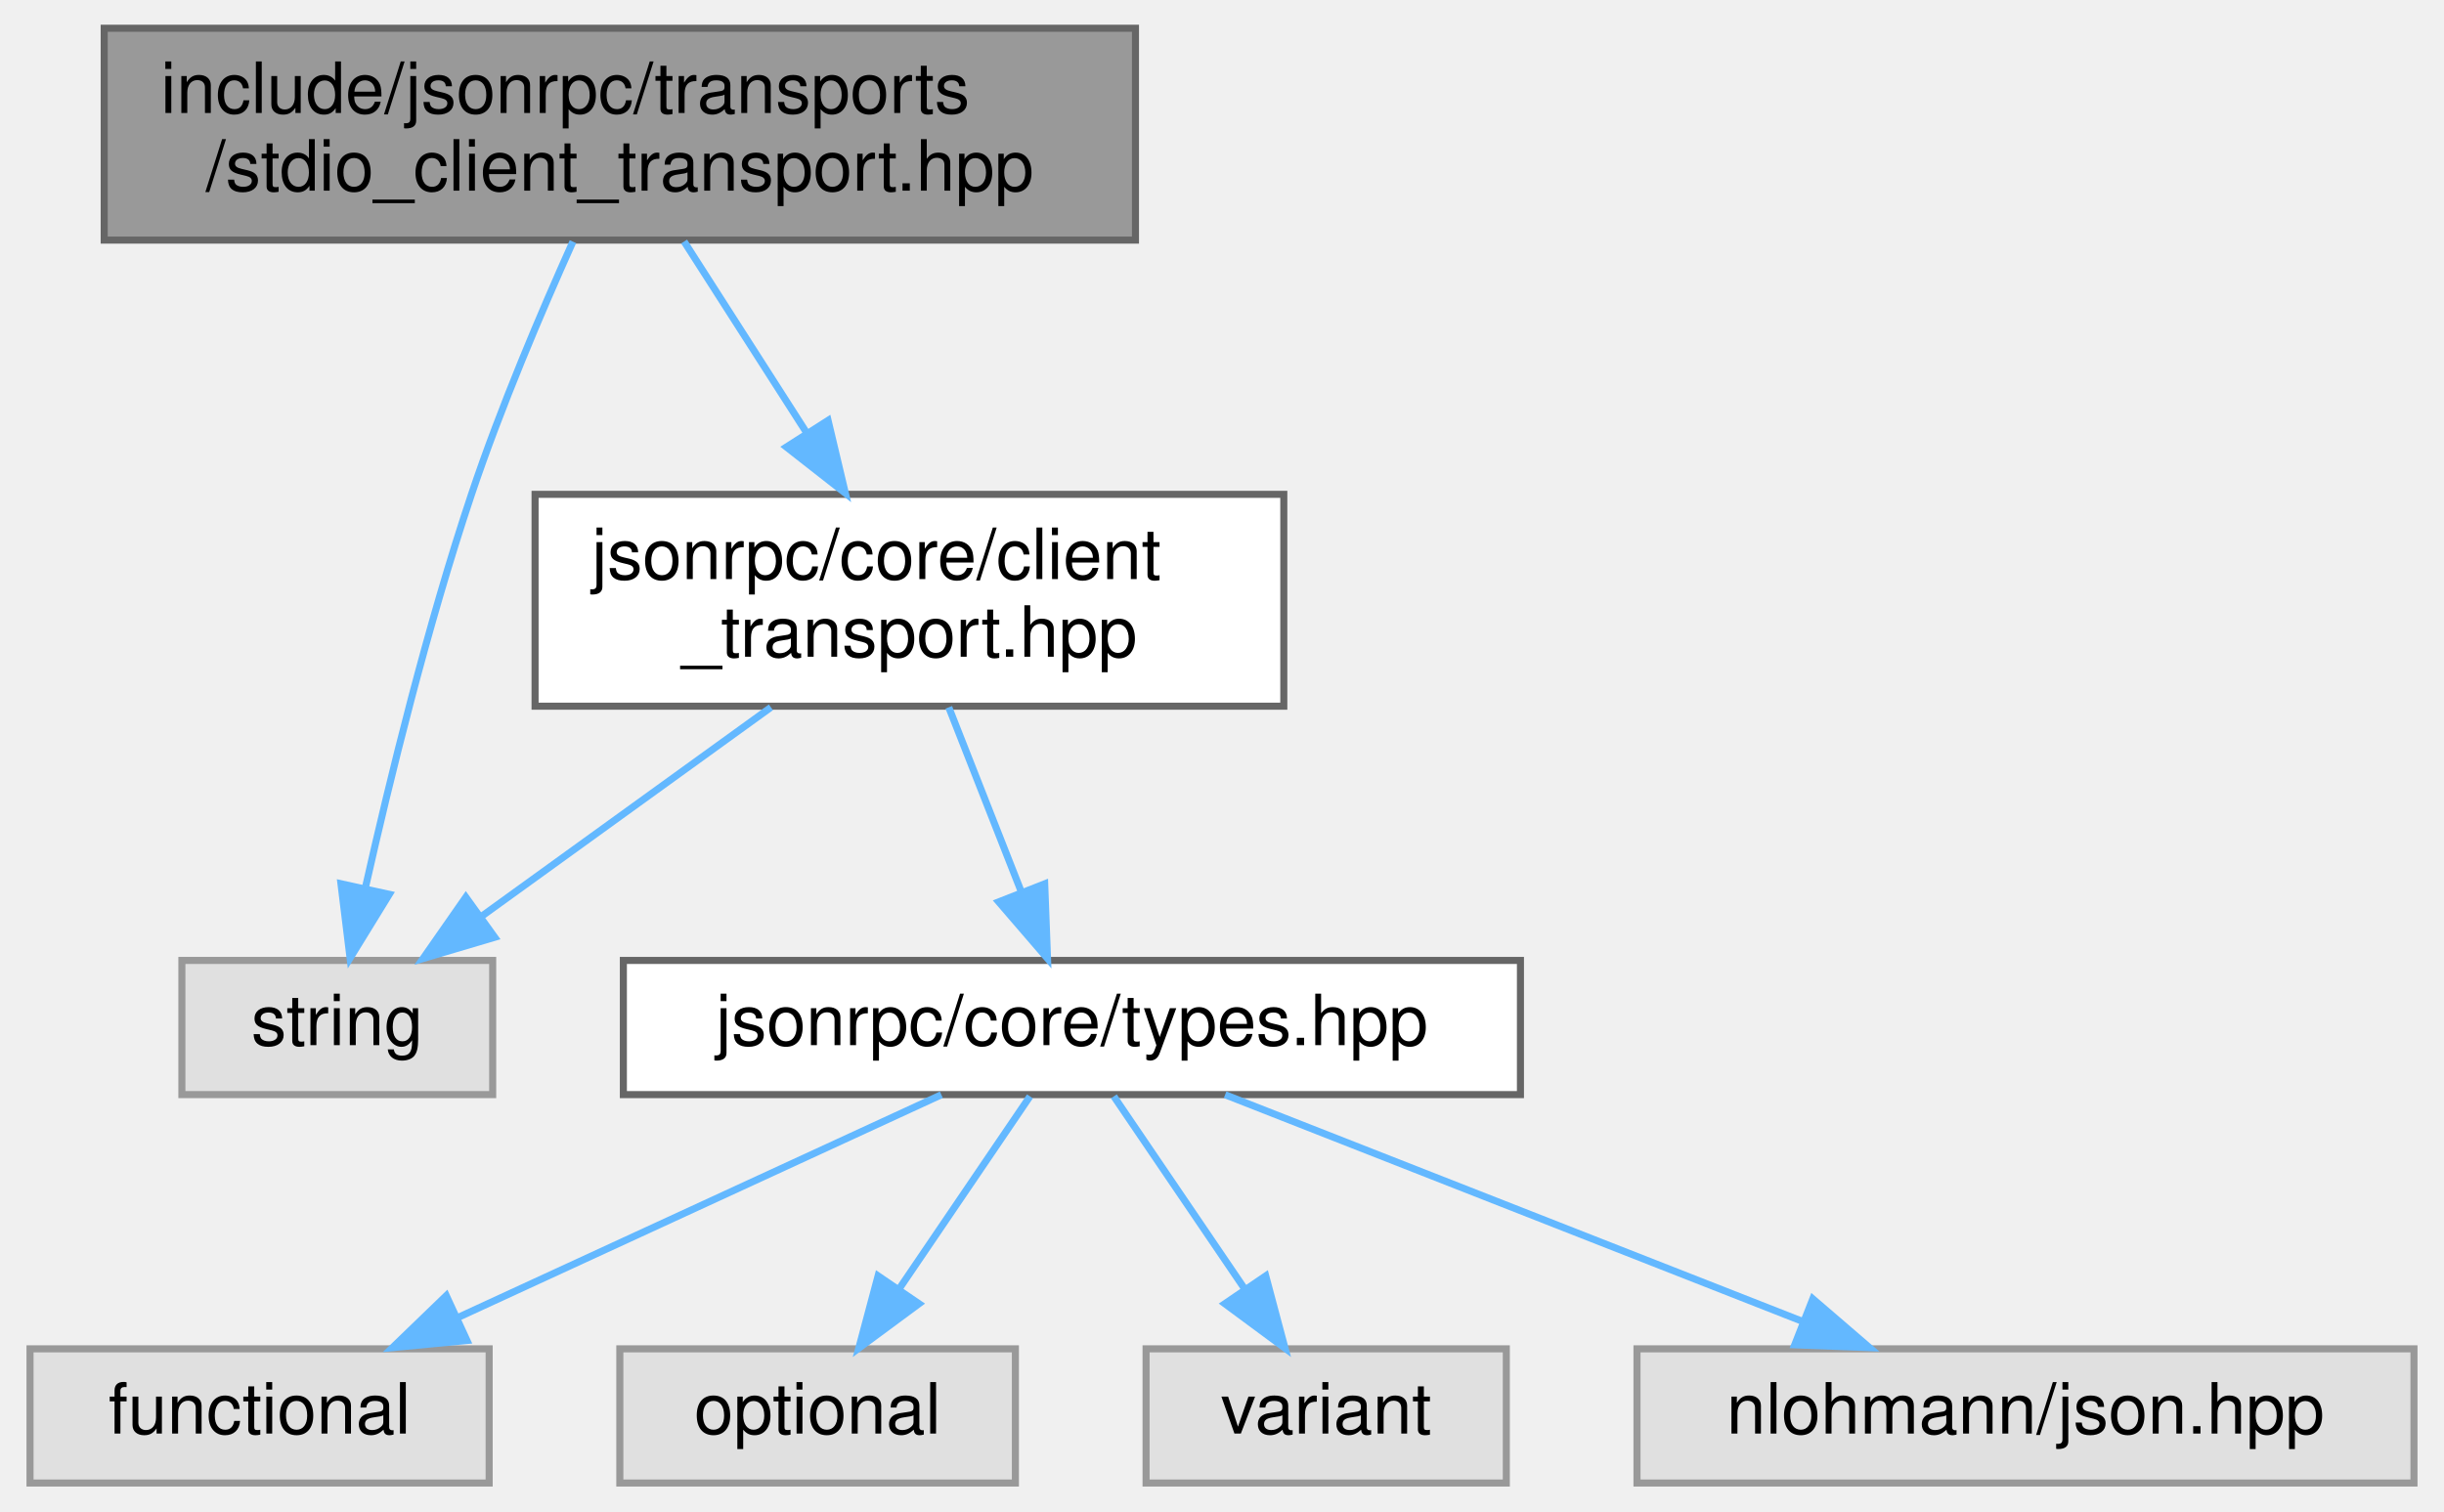
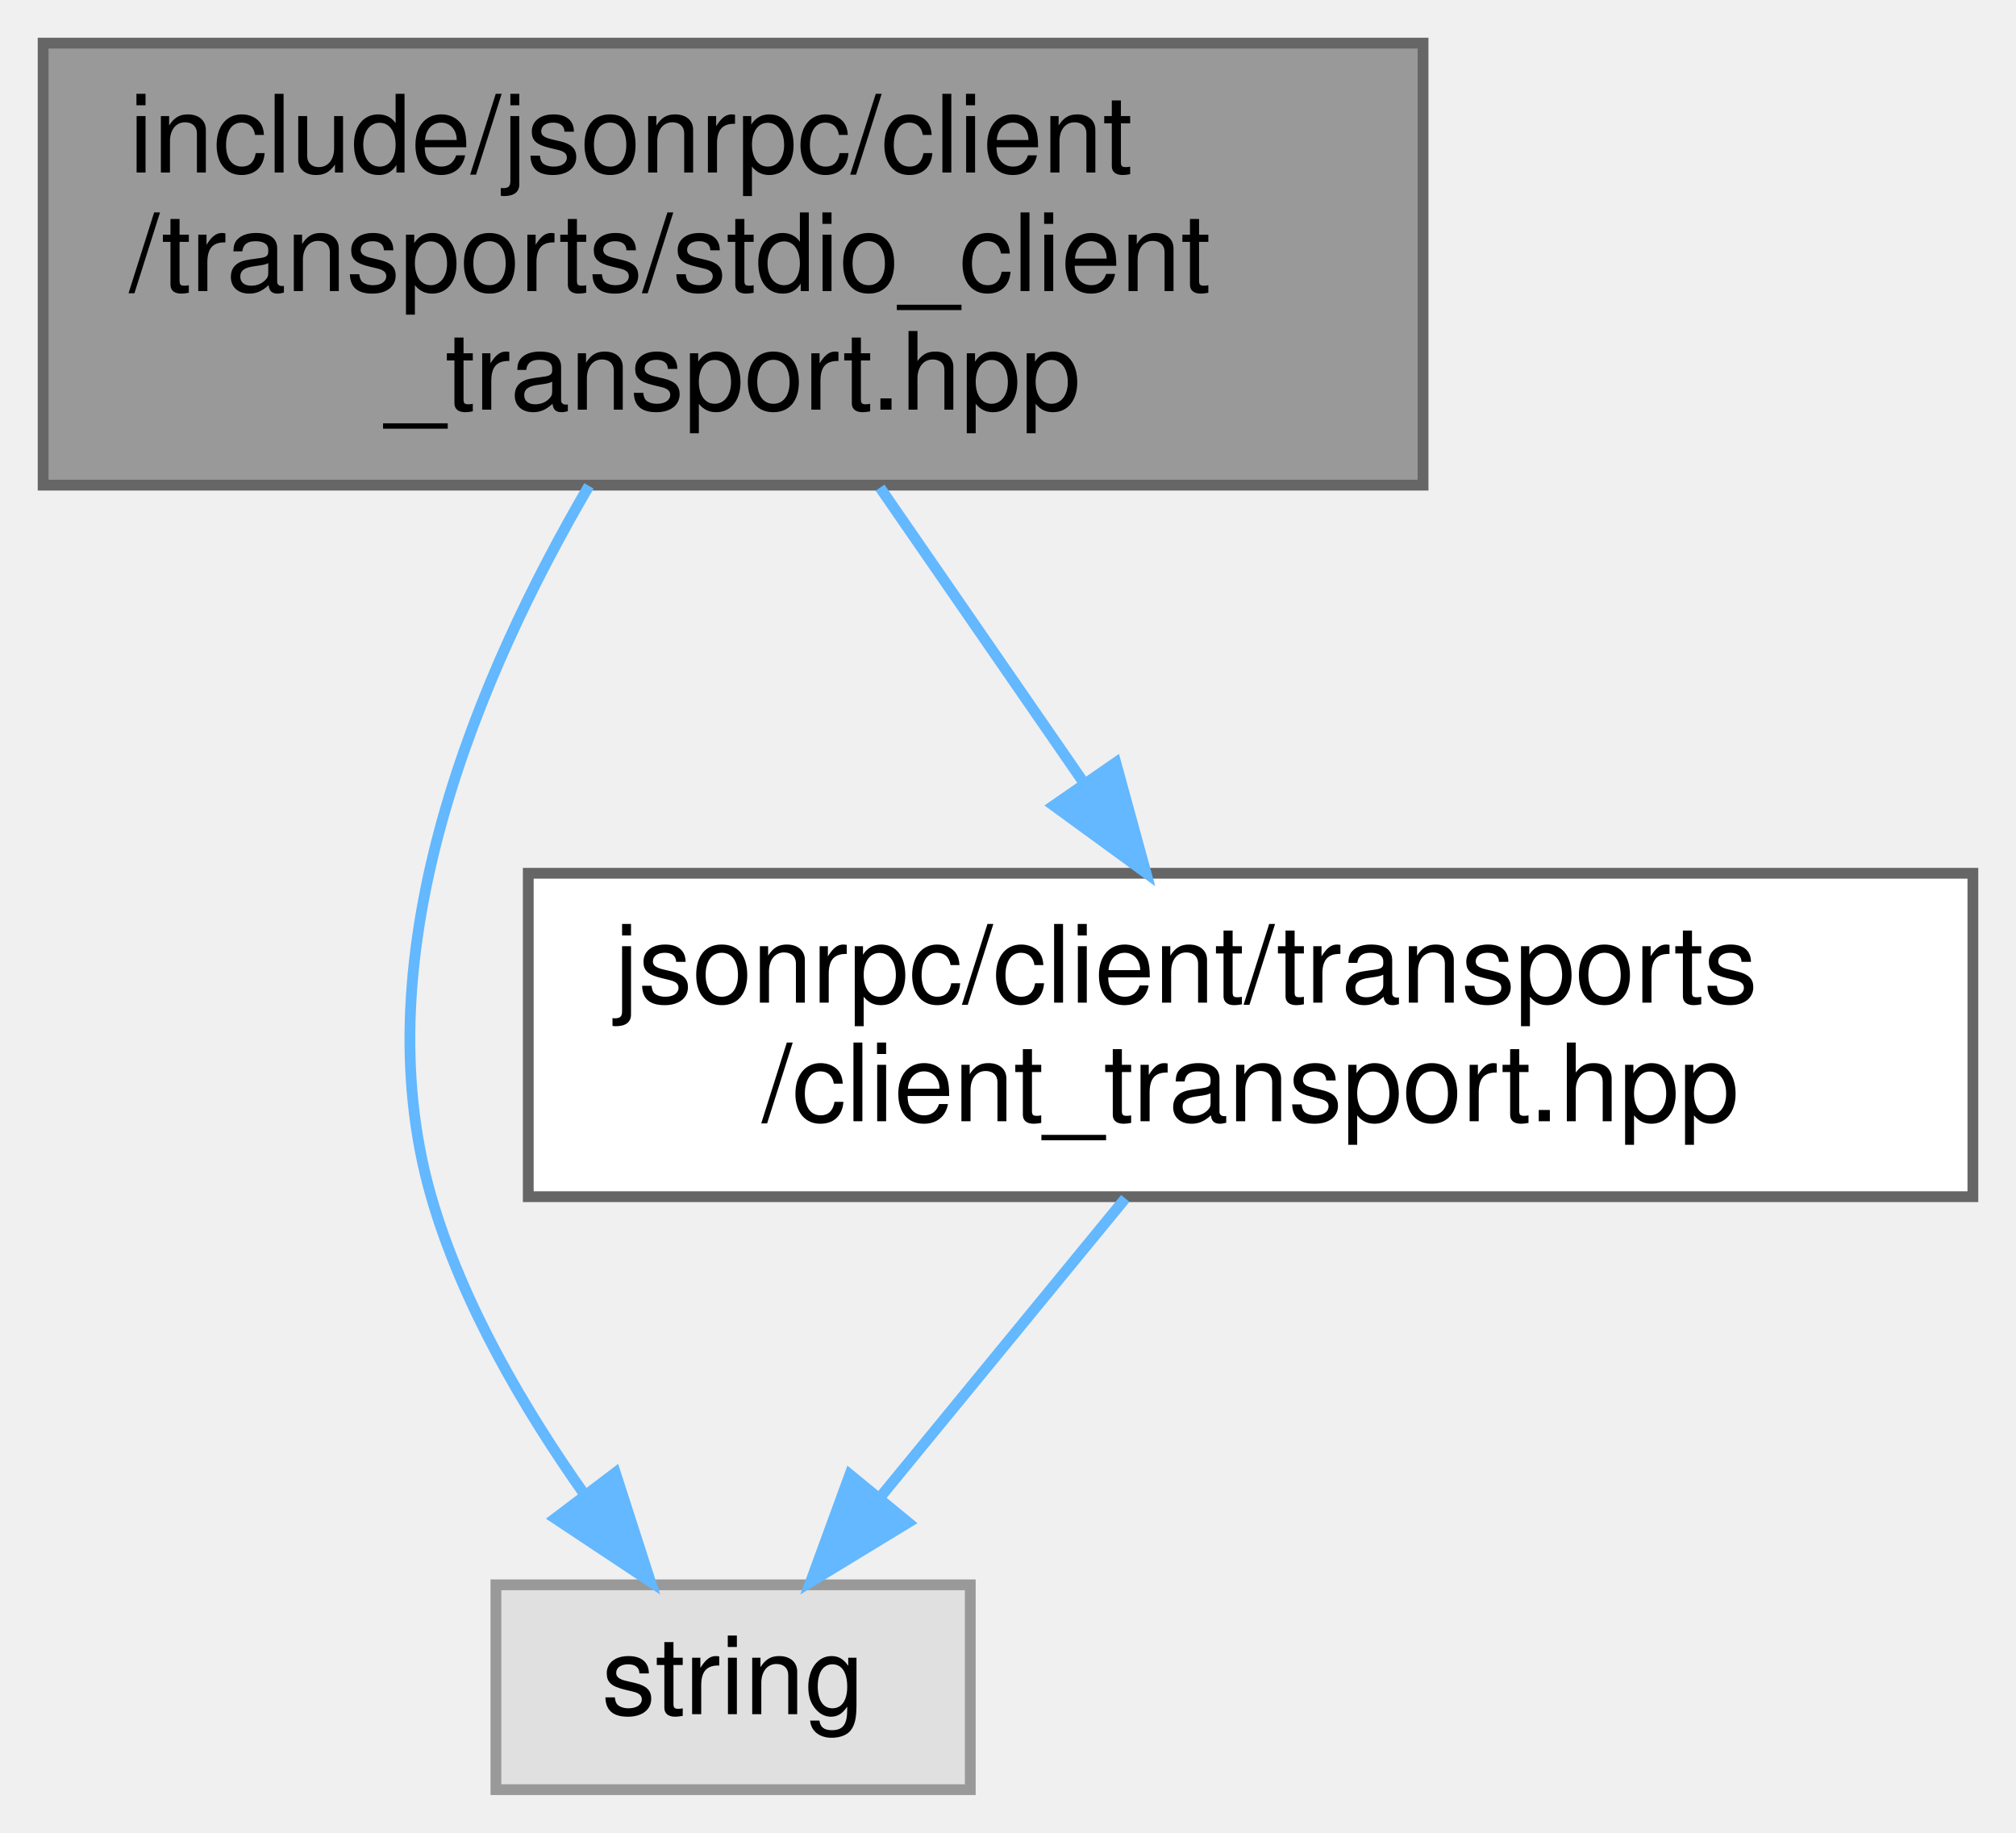
- <svg xmlns="http://www.w3.org/2000/svg" xmlns:xlink="http://www.w3.org/1999/xlink" width="346pt" height="214pt" viewBox="0.00 0.00 345.50 214.00">
-   <g id="graph0" class="graph" transform="scale(1 1) rotate(0) translate(4 210)">
+ <svg xmlns="http://www.w3.org/2000/svg" xmlns:xlink="http://www.w3.org/1999/xlink" width="187pt" height="170pt" viewBox="0.00 0.00 187.00 170.00">
+   <g id="graph0" class="graph" transform="scale(1 1) rotate(0) translate(4 166)">
    <g id="Node000001" class="node">
      <g id="a_Node000001">
        <a xlink:title=" ">
-           <polygon fill="#999999" stroke="#666666" points="156.5,-206 10.5,-206 10.5,-176 156.5,-176 156.5,-206" />
-           <text text-anchor="start" x="18.5" y="-194" font-family="Helvetica,sans-Serif" font-size="10.00">include/jsonrpc/transports</text>
-           <text text-anchor="middle" x="83.5" y="-183" font-family="Helvetica,sans-Serif" font-size="10.00">/stdio_client_transport.hpp</text>
+           <polygon fill="#999999" stroke="#666666" points="128,-162 0,-162 0,-121 128,-121 128,-162" />
+           <text text-anchor="start" x="8" y="-150" font-family="Helvetica,sans-Serif" font-size="10.00">include/jsonrpc/client</text>
+           <text text-anchor="start" x="8" y="-139" font-family="Helvetica,sans-Serif" font-size="10.00">/transports/stdio_client</text>
+           <text text-anchor="middle" x="64" y="-128" font-family="Helvetica,sans-Serif" font-size="10.00">_transport.hpp</text>
        </a>
      </g>
    </g>
    <g id="Node000002" class="node">
      <g id="a_Node000002">
        <a xlink:title=" ">
-           <polygon fill="#e0e0e0" stroke="#999999" points="65.5,-74 21.5,-74 21.5,-55 65.5,-55 65.5,-74" />
-           <text text-anchor="middle" x="43.5" y="-62" font-family="Helvetica,sans-Serif" font-size="10.00">string</text>
+           <polygon fill="#e0e0e0" stroke="#999999" points="86,-19 42,-19 42,0 86,0 86,-19" />
+           <text text-anchor="middle" x="64" y="-7" font-family="Helvetica,sans-Serif" font-size="10.00">string</text>
        </a>
      </g>
    </g>
    <g id="edge1_Node000001_Node000002" class="edge">
      <g id="a_edge1_Node000001_Node000002">
        <a xlink:title=" ">
-           <path fill="none" stroke="#63b8ff" d="M76.86,-175.78C72.41,-165.89 66.63,-152.32 62.5,-140 56.28,-121.44 50.95,-99.71 47.53,-84.52" />
-           <polygon fill="#63b8ff" stroke="#63b8ff" points="50.86,-83.36 45.31,-74.34 44.02,-84.86 50.86,-83.36" />
+           <path fill="none" stroke="#63b8ff" d="M50.63,-120.93C40.53,-103.68 29.42,-77.81 36,-55 38.87,-45.06 44.68,-35.2 50.28,-27.29" />
+           <polygon fill="#63b8ff" stroke="#63b8ff" points="53.08,-29.39 56.33,-19.3 47.5,-25.16 53.08,-29.39" />
        </a>
      </g>
    </g>
    <g id="Node000003" class="node">
      <g id="a_Node000003">
        <a xlink:href="client__transport_8hpp.html" target="_top" xlink:title=" ">
-           <polygon fill="white" stroke="#666666" points="177.5,-140 71.5,-140 71.5,-110 177.5,-110 177.5,-140" />
-           <text text-anchor="start" x="79.5" y="-128" font-family="Helvetica,sans-Serif" font-size="10.00">jsonrpc/core/client</text>
-           <text text-anchor="middle" x="124.5" y="-117" font-family="Helvetica,sans-Serif" font-size="10.00">_transport.hpp</text>
+           <polygon fill="white" stroke="#666666" points="179,-85 45,-85 45,-55 179,-55 179,-85" />
+           <text text-anchor="start" x="53" y="-73" font-family="Helvetica,sans-Serif" font-size="10.00">jsonrpc/client/transports</text>
+           <text text-anchor="middle" x="112" y="-62" font-family="Helvetica,sans-Serif" font-size="10.00">/client_transport.hpp</text>
        </a>
      </g>
    </g>
    <g id="edge2_Node000001_Node000003" class="edge">
      <g id="a_edge2_Node000001_Node000003">
        <a xlink:title=" ">
-           <path fill="none" stroke="#63b8ff" d="M92.6,-175.8C97.7,-167.84 104.17,-157.74 109.95,-148.71" />
-           <polygon fill="#63b8ff" stroke="#63b8ff" points="112.98,-150.47 115.43,-140.16 107.08,-146.7 112.98,-150.47" />
+           <path fill="none" stroke="#63b8ff" d="M77.63,-120.77C83.53,-112.22 90.47,-102.17 96.56,-93.35" />
+           <polygon fill="#63b8ff" stroke="#63b8ff" points="99.5,-95.26 102.3,-85.04 93.74,-91.28 99.5,-95.26" />
        </a>
      </g>
    </g>
    <g id="edge3_Node000003_Node000002" class="edge">
      <g id="a_edge3_Node000003_Node000002">
        <a xlink:title=" ">
-           <path fill="none" stroke="#63b8ff" d="M104.89,-109.84C92.53,-100.91 76.6,-89.41 64.07,-80.35" />
-           <polygon fill="#63b8ff" stroke="#63b8ff" points="65.79,-77.28 55.64,-74.27 61.7,-82.96 65.79,-77.28" />
-         </a>
-       </g>
-     </g>
-     <g id="Node000004" class="node">
-       <g id="a_Node000004">
-         <a xlink:href="types_8hpp.html" target="_top" xlink:title=" ">
-           <polygon fill="white" stroke="#666666" points="211,-74 84,-74 84,-55 211,-55 211,-74" />
-           <text text-anchor="middle" x="147.5" y="-62" font-family="Helvetica,sans-Serif" font-size="10.00">jsonrpc/core/types.hpp</text>
-         </a>
-       </g>
-     </g>
-     <g id="edge4_Node000003_Node000004" class="edge">
-       <g id="a_edge4_Node000003_Node000004">
-         <a xlink:title=" ">
-           <path fill="none" stroke="#63b8ff" d="M130.07,-109.84C133.17,-101.95 137.06,-92.05 140.38,-83.61" />
-           <polygon fill="#63b8ff" stroke="#63b8ff" points="143.65,-84.85 144.05,-74.27 137.14,-82.29 143.65,-84.85" />
-         </a>
-       </g>
-     </g>
-     <g id="Node000005" class="node">
-       <g id="a_Node000005">
-         <a xlink:title=" ">
-           <polygon fill="#e0e0e0" stroke="#999999" points="65,-19 0,-19 0,0 65,0 65,-19" />
-           <text text-anchor="middle" x="32.5" y="-7" font-family="Helvetica,sans-Serif" font-size="10.00">functional</text>
-         </a>
-       </g>
-     </g>
-     <g id="edge5_Node000004_Node000005" class="edge">
-       <g id="a_edge5_Node000004_Node000005">
-         <a xlink:title=" ">
-           <path fill="none" stroke="#63b8ff" d="M129.02,-54.98C110.52,-46.46 81.82,-33.23 60.52,-23.41" />
-           <polygon fill="#63b8ff" stroke="#63b8ff" points="61.86,-20.18 51.31,-19.17 58.93,-26.53 61.86,-20.18" />
-         </a>
-       </g>
-     </g>
-     <g id="Node000006" class="node">
-       <g id="a_Node000006">
-         <a xlink:title=" ">
-           <polygon fill="#e0e0e0" stroke="#999999" points="139.5,-19 83.5,-19 83.5,0 139.5,0 139.5,-19" />
-           <text text-anchor="middle" x="111.5" y="-7" font-family="Helvetica,sans-Serif" font-size="10.00">optional</text>
-         </a>
-       </g>
-     </g>
-     <g id="edge6_Node000004_Node000006" class="edge">
-       <g id="a_edge6_Node000004_Node000006">
-         <a xlink:title=" ">
-           <path fill="none" stroke="#63b8ff" d="M141.56,-54.75C136.52,-47.34 129.16,-36.5 122.99,-27.41" />
-           <polygon fill="#63b8ff" stroke="#63b8ff" points="125.85,-25.39 117.33,-19.09 120.06,-29.33 125.85,-25.39" />
-         </a>
-       </g>
-     </g>
-     <g id="Node000007" class="node">
-       <g id="a_Node000007">
-         <a xlink:title=" ">
-           <polygon fill="#e0e0e0" stroke="#999999" points="209,-19 158,-19 158,0 209,0 209,-19" />
-           <text text-anchor="middle" x="183.5" y="-7" font-family="Helvetica,sans-Serif" font-size="10.00">variant</text>
-         </a>
-       </g>
-     </g>
-     <g id="edge7_Node000004_Node000007" class="edge">
-       <g id="a_edge7_Node000004_Node000007">
-         <a xlink:title=" ">
-           <path fill="none" stroke="#63b8ff" d="M153.44,-54.75C158.48,-47.34 165.84,-36.5 172.01,-27.41" />
-           <polygon fill="#63b8ff" stroke="#63b8ff" points="174.94,-29.33 177.67,-19.09 169.15,-25.39 174.94,-29.33" />
-         </a>
-       </g>
-     </g>
-     <g id="Node000008" class="node">
-       <g id="a_Node000008">
-         <a xlink:title=" ">
-           <polygon fill="#e0e0e0" stroke="#999999" points="337.5,-19 227.5,-19 227.5,0 337.5,0 337.5,-19" />
-           <text text-anchor="middle" x="282.5" y="-7" font-family="Helvetica,sans-Serif" font-size="10.00">nlohmann/json.hpp</text>
-         </a>
-       </g>
-     </g>
-     <g id="edge8_Node000004_Node000008" class="edge">
-       <g id="a_edge8_Node000004_Node000008">
-         <a xlink:title=" ">
-           <path fill="none" stroke="#63b8ff" d="M169.19,-54.98C191.3,-46.3 225.82,-32.75 250.95,-22.88" />
-           <polygon fill="#63b8ff" stroke="#63b8ff" points="252.39,-26.08 260.42,-19.17 249.83,-19.57 252.39,-26.08" />
+           <path fill="none" stroke="#63b8ff" d="M100.38,-54.84C93.56,-46.52 84.89,-35.96 77.73,-27.23" />
+           <polygon fill="#63b8ff" stroke="#63b8ff" points="80.24,-24.78 71.19,-19.27 74.83,-29.22 80.24,-24.78" />
        </a>
      </g>
    </g>
  </g>
</svg>
